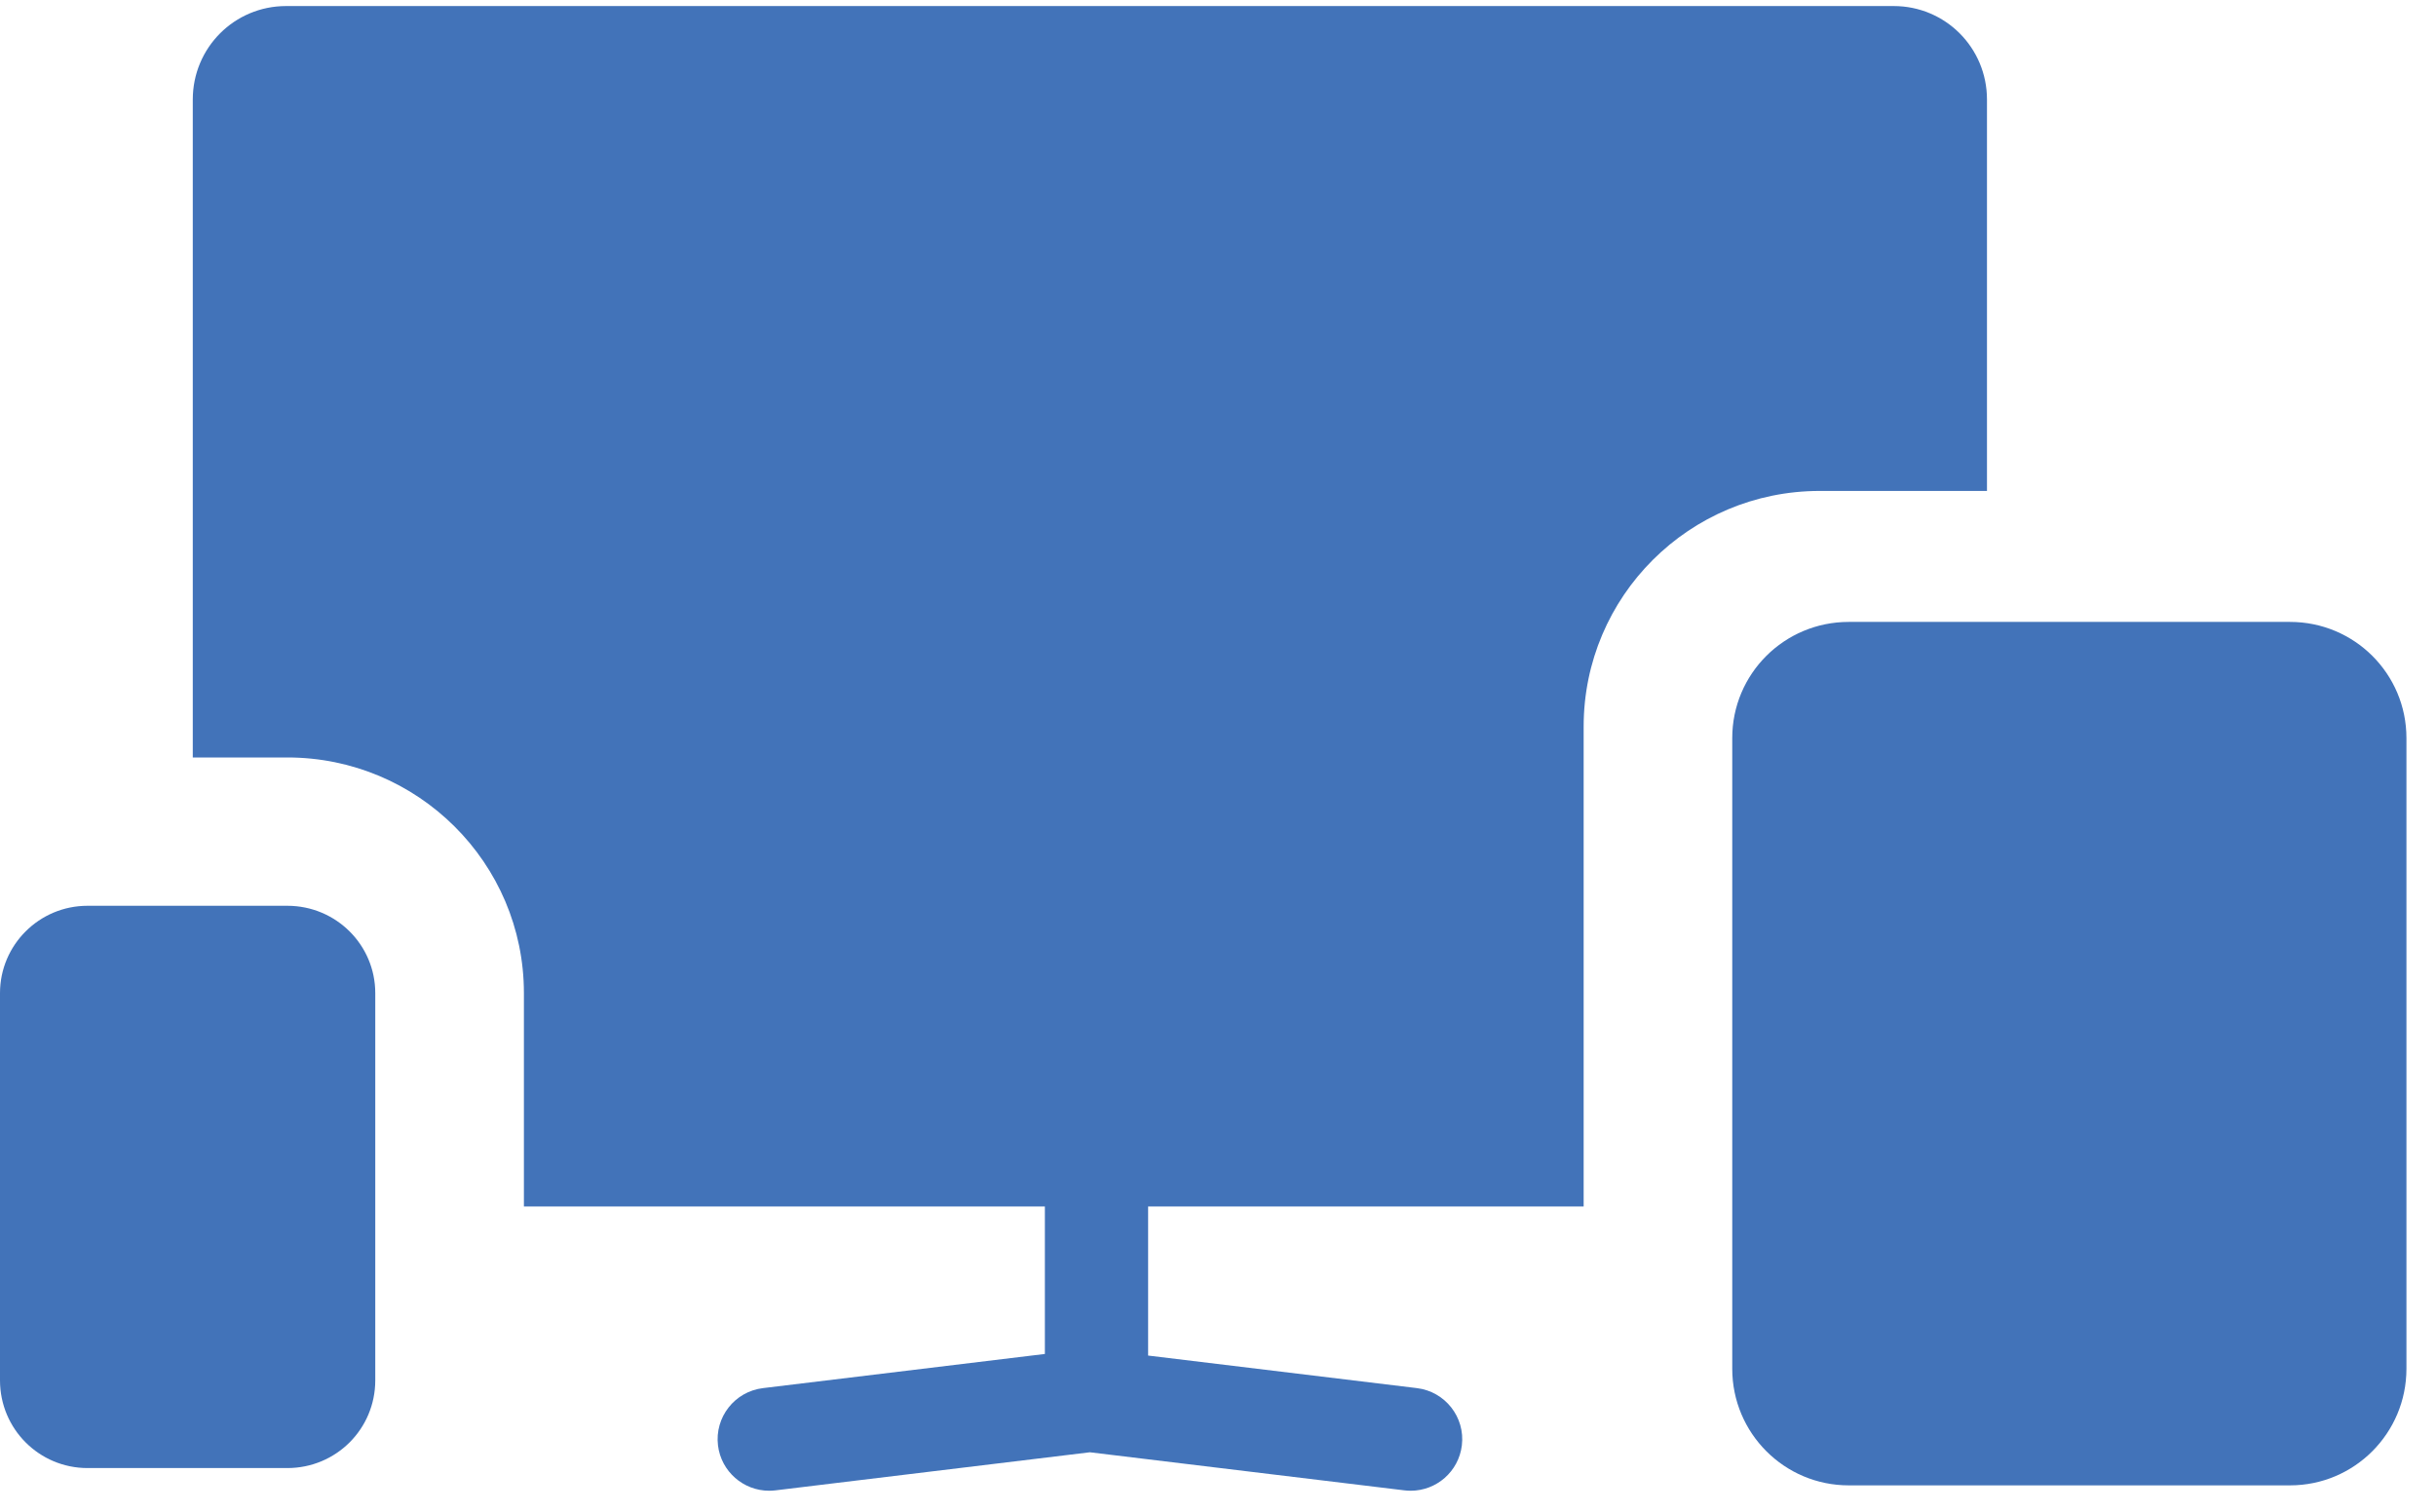
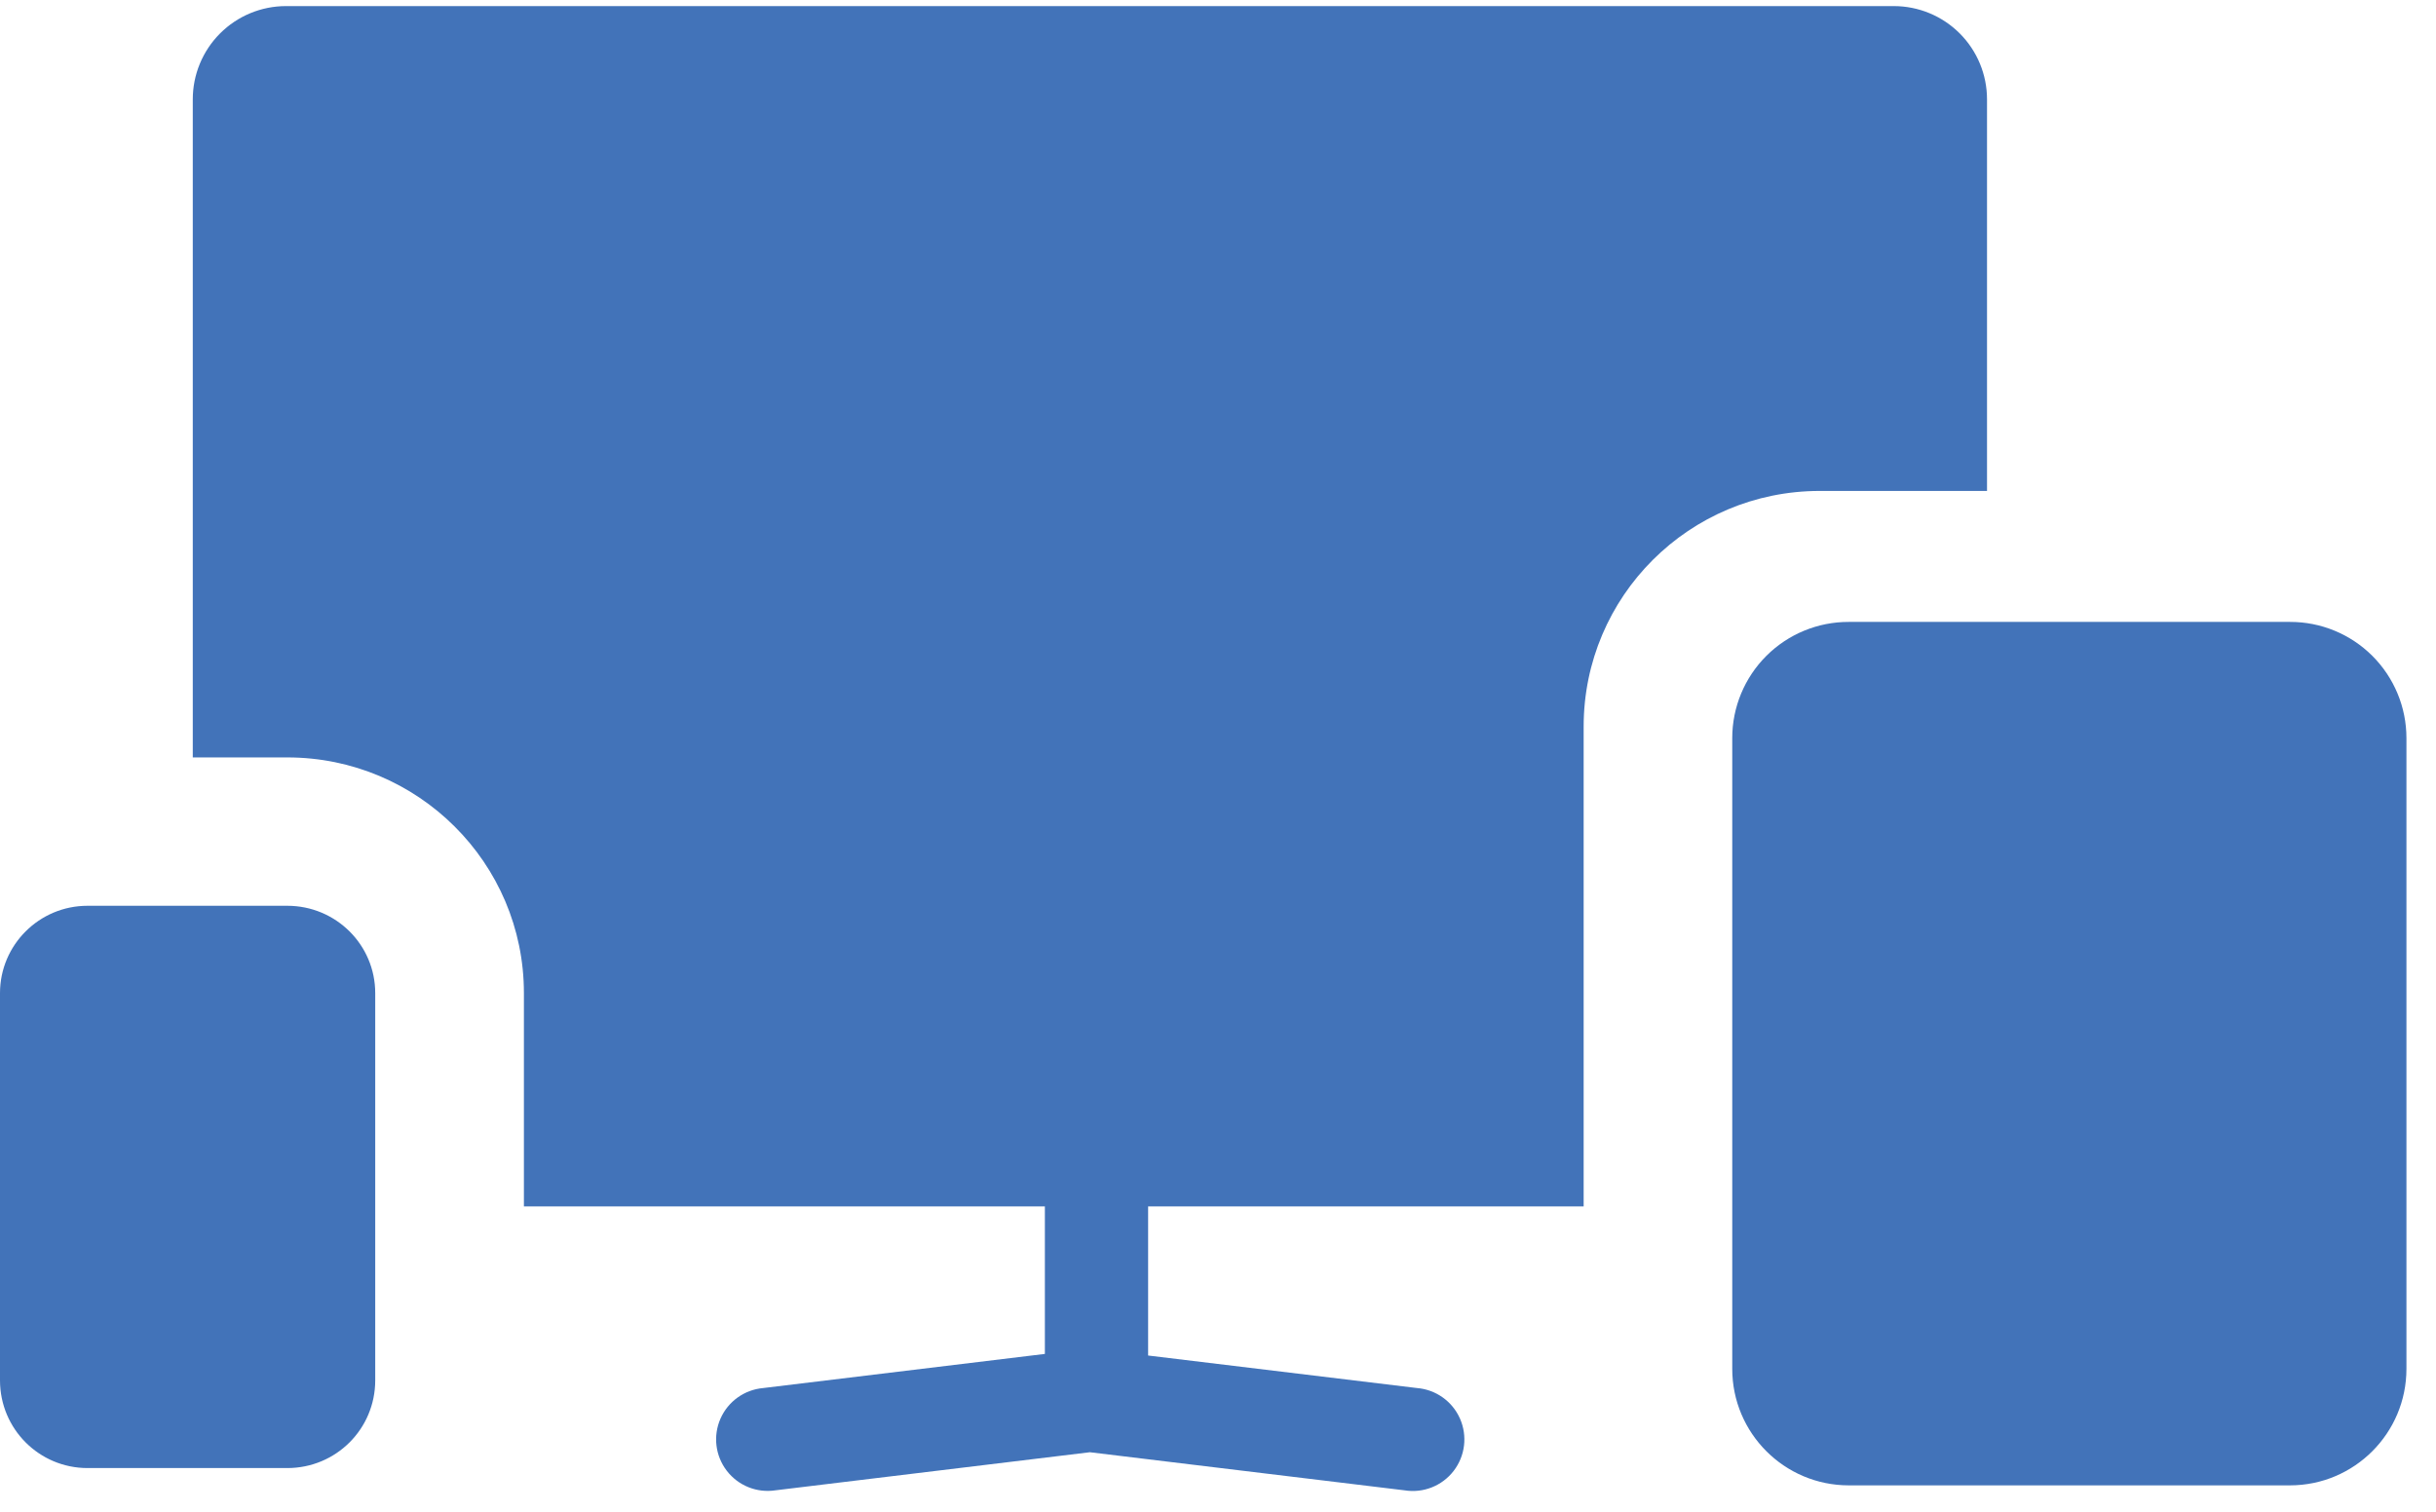
- <svg xmlns="http://www.w3.org/2000/svg" width="58px" height="36px" viewBox="0 0 58 36" version="1.1">
-   <g id="Page-1" stroke="none" stroke-width="1" fill="none" fill-rule="evenodd">
-     <g id="Blue-Sky-Product-Page" transform="translate(-446, -3384)" fill="#4273B9">
-       <g id="responsive-circle-copy" transform="translate(446, 3384)">
-         <g id="responsive-icon" transform="translate(0, -0)">
-           <path d="M47.309,11.691 L47.309,2.371 C47.309,1.135 46.316,0.144 45.088,0.144 L6.812,0.144 C5.583,0.144 4.59,1.135 4.59,2.371 L4.59,18.038 L6.841,18.038 C9.947,18.038 12.474,20.549 12.474,23.649 L12.474,28.731 L24.878,28.731 L24.878,32.243 L18.168,33.056 C17.493,33.137 17.014,33.748 17.095,34.421 C17.171,35.044 17.701,35.5 18.313,35.5 C18.363,35.5 18.413,35.497 18.463,35.491 L25.95,34.584 L33.439,35.491 C33.488,35.497 33.538,35.5 33.588,35.5 C34.201,35.5 34.73,35.044 34.806,34.421 C34.888,33.748 34.408,33.137 33.734,33.056 L27.336,32.281 L27.336,28.731 L37.706,28.731 L37.706,17.302 C37.706,14.202 40.222,11.691 43.328,11.691 L47.309,11.691 Z" id="Fill-1" />
-           <path d="M54.524,14.81 L47.309,14.81 L44.017,14.81 C42.483,14.81 41.244,16.047 41.244,17.576 L41.244,28.731 L41.244,32.596 C41.244,34.127 42.483,35.372 44.017,35.372 L54.524,35.372 C56.058,35.372 57.296,34.127 57.296,32.596 L57.296,17.576 C57.296,16.047 56.058,14.81 54.524,14.81" id="Fill-4" />
-           <path d="M6.841,21.57 L4.59,21.57 L2.084,21.57 C0.934,21.57 0,22.502 0,23.65 L0,32.871 C0,34.029 0.934,34.96 2.084,34.96 L6.841,34.96 C8.001,34.96 8.935,34.029 8.935,32.871 L8.935,28.731 L8.935,23.65 C8.935,22.502 8.001,21.57 6.841,21.57" id="Fill-6" />
-         </g>
-       </g>
-     </g>
+ <svg xmlns="http://www.w3.org/2000/svg" width="58" height="36">
+   <defs />
+   <g fill="#4273B9" fill-rule="evenodd">
+     <path d="M47.31 11.69V2.37A2.22 2.22 0 0045.087.145H6.812A2.22 2.22 0 004.59 2.37v15.667h2.251c3.106 0 5.633 2.511 5.633 5.611v5.082h12.404v3.512l-6.71.813a1.227 1.227 0 10.295 2.435l7.487-.907 7.489.907a1.228 1.228 0 10.295-2.436l-6.398-.774v-3.55h10.37V17.302c0-3.1 2.516-5.611 5.622-5.611h3.981z" />
+     <path d="M54.524 14.81H44.017a2.767 2.767 0 00-2.773 2.766v15.02a2.775 2.775 0 002.773 2.776h10.507a2.774 2.774 0 002.772-2.776v-15.02a2.766 2.766 0 00-2.772-2.766M6.841 21.57H2.084C.934 21.57 0 22.502 0 23.65v9.221c0 1.158.934 2.089 2.084 2.089H6.84c1.16 0 2.094-.931 2.094-2.089V23.65c0-1.148-.934-2.08-2.094-2.08" />
  </g>
</svg>
